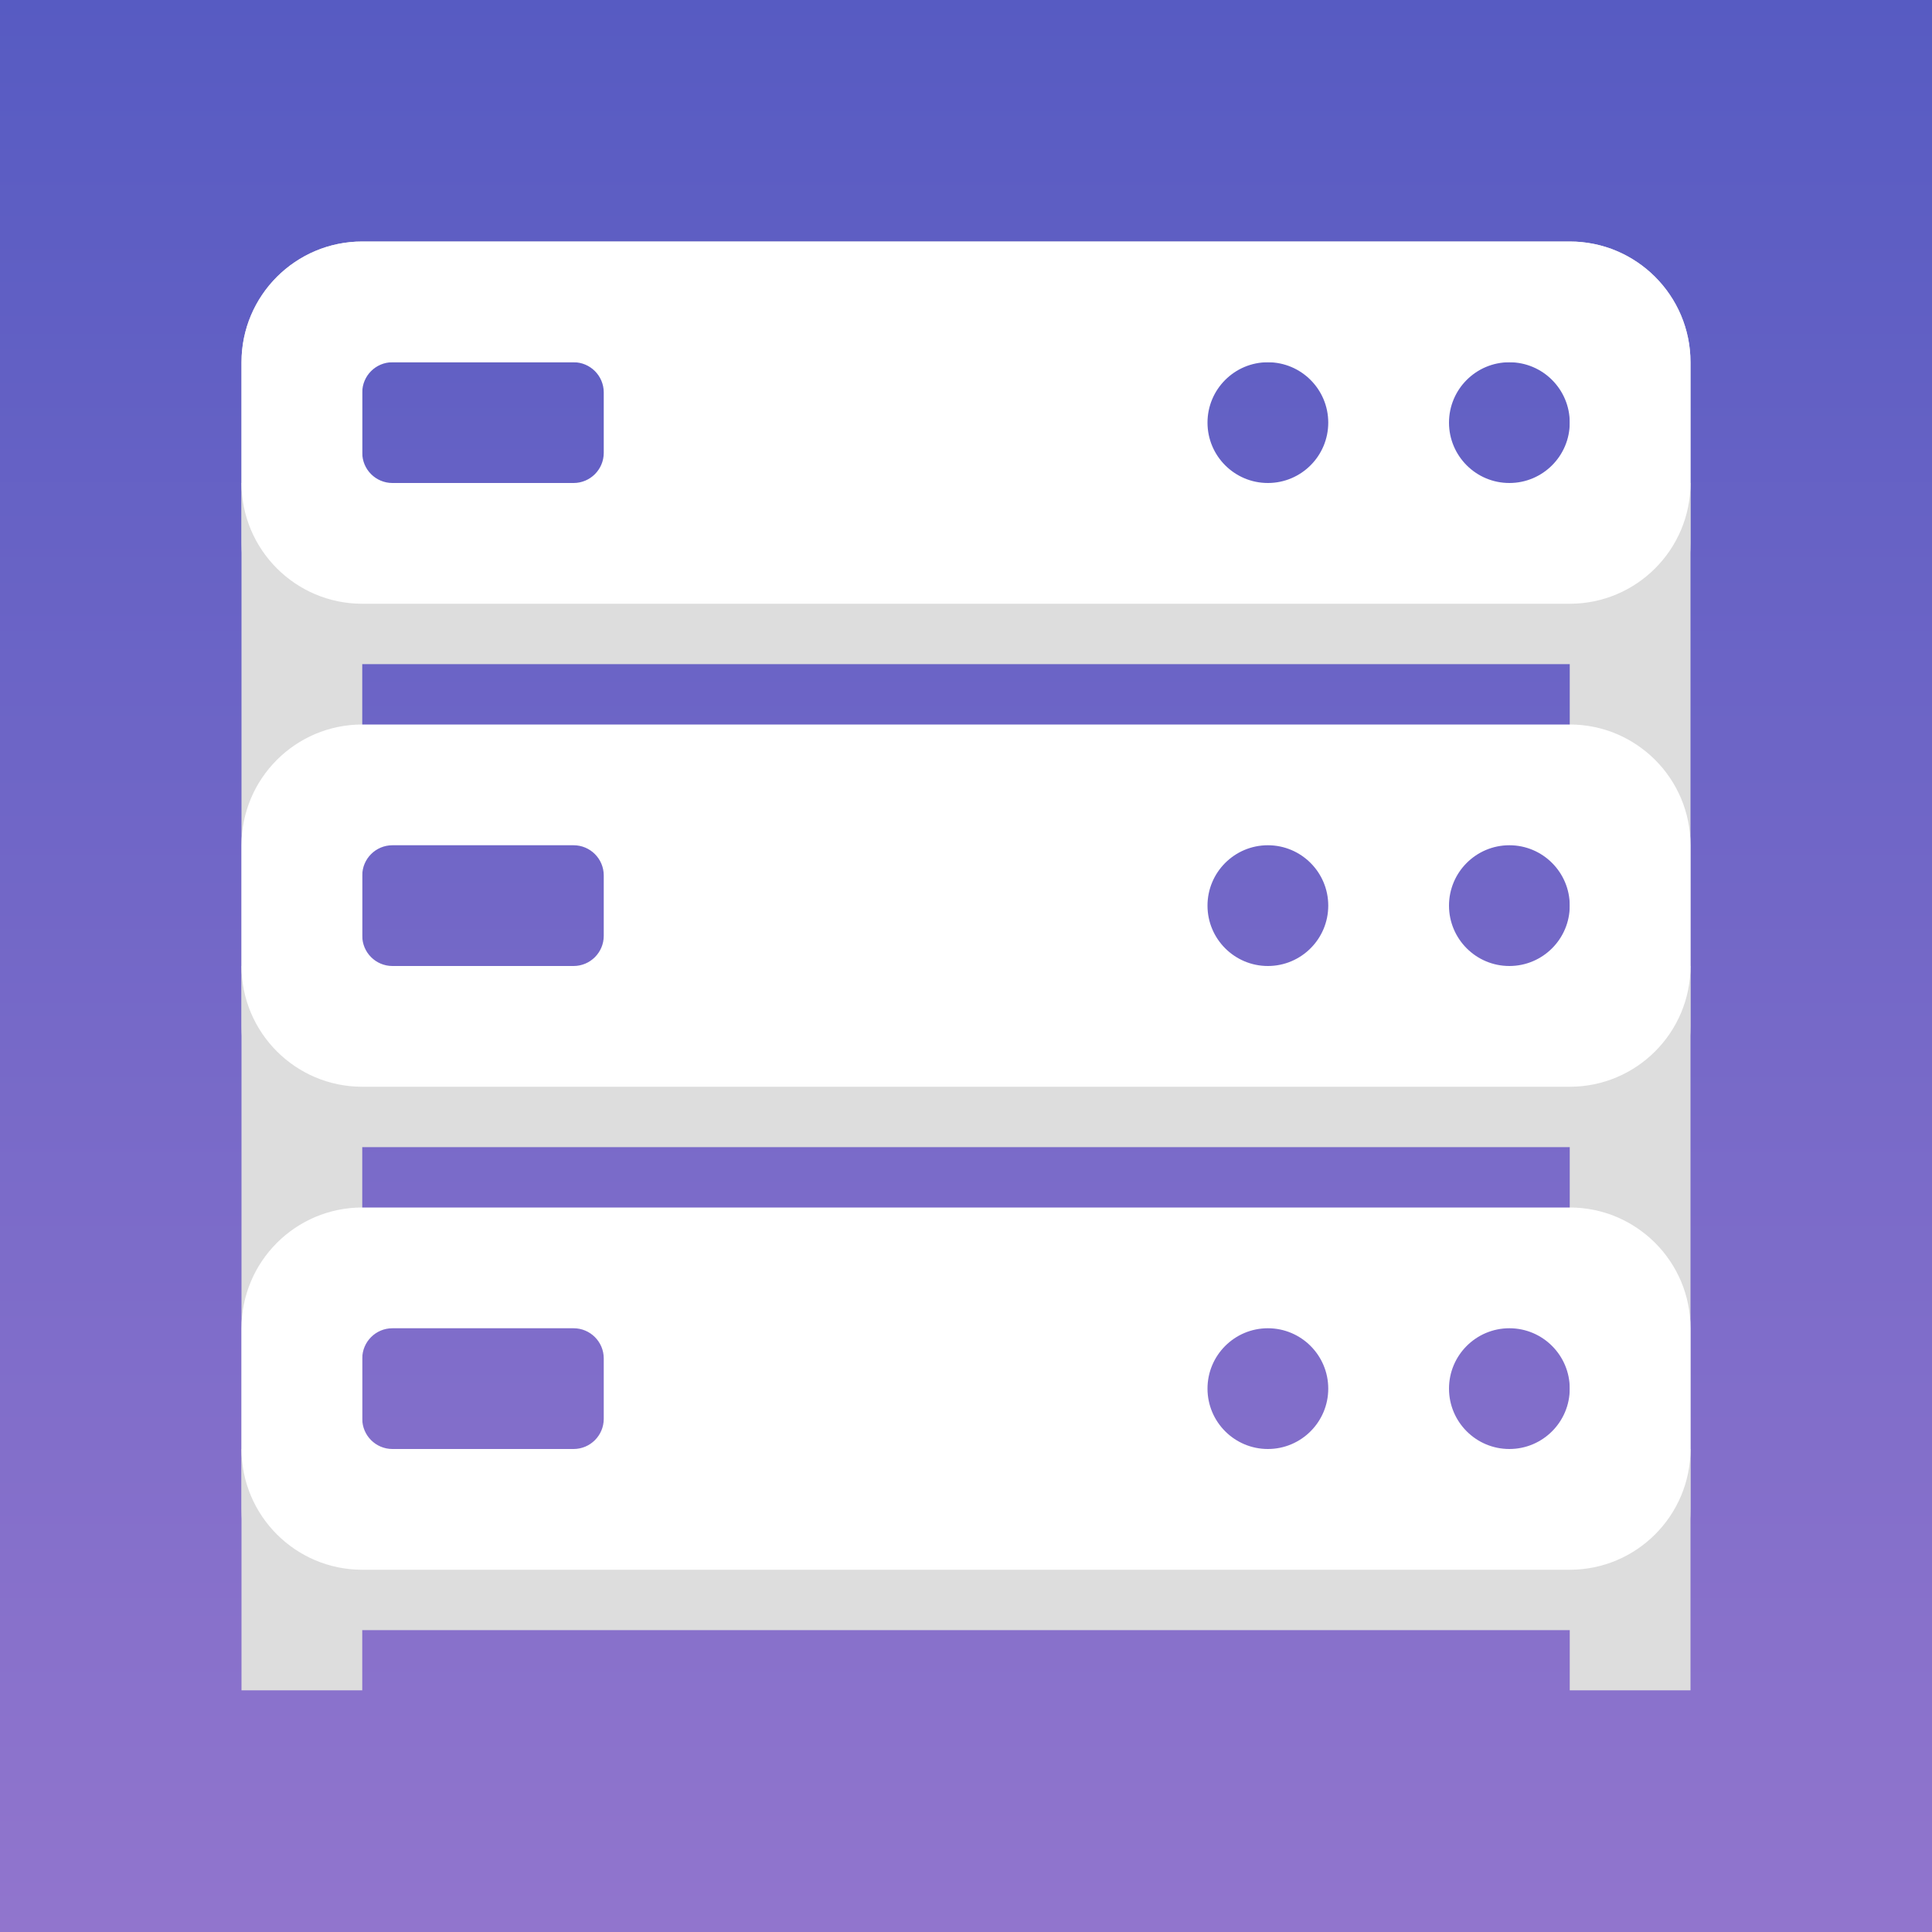
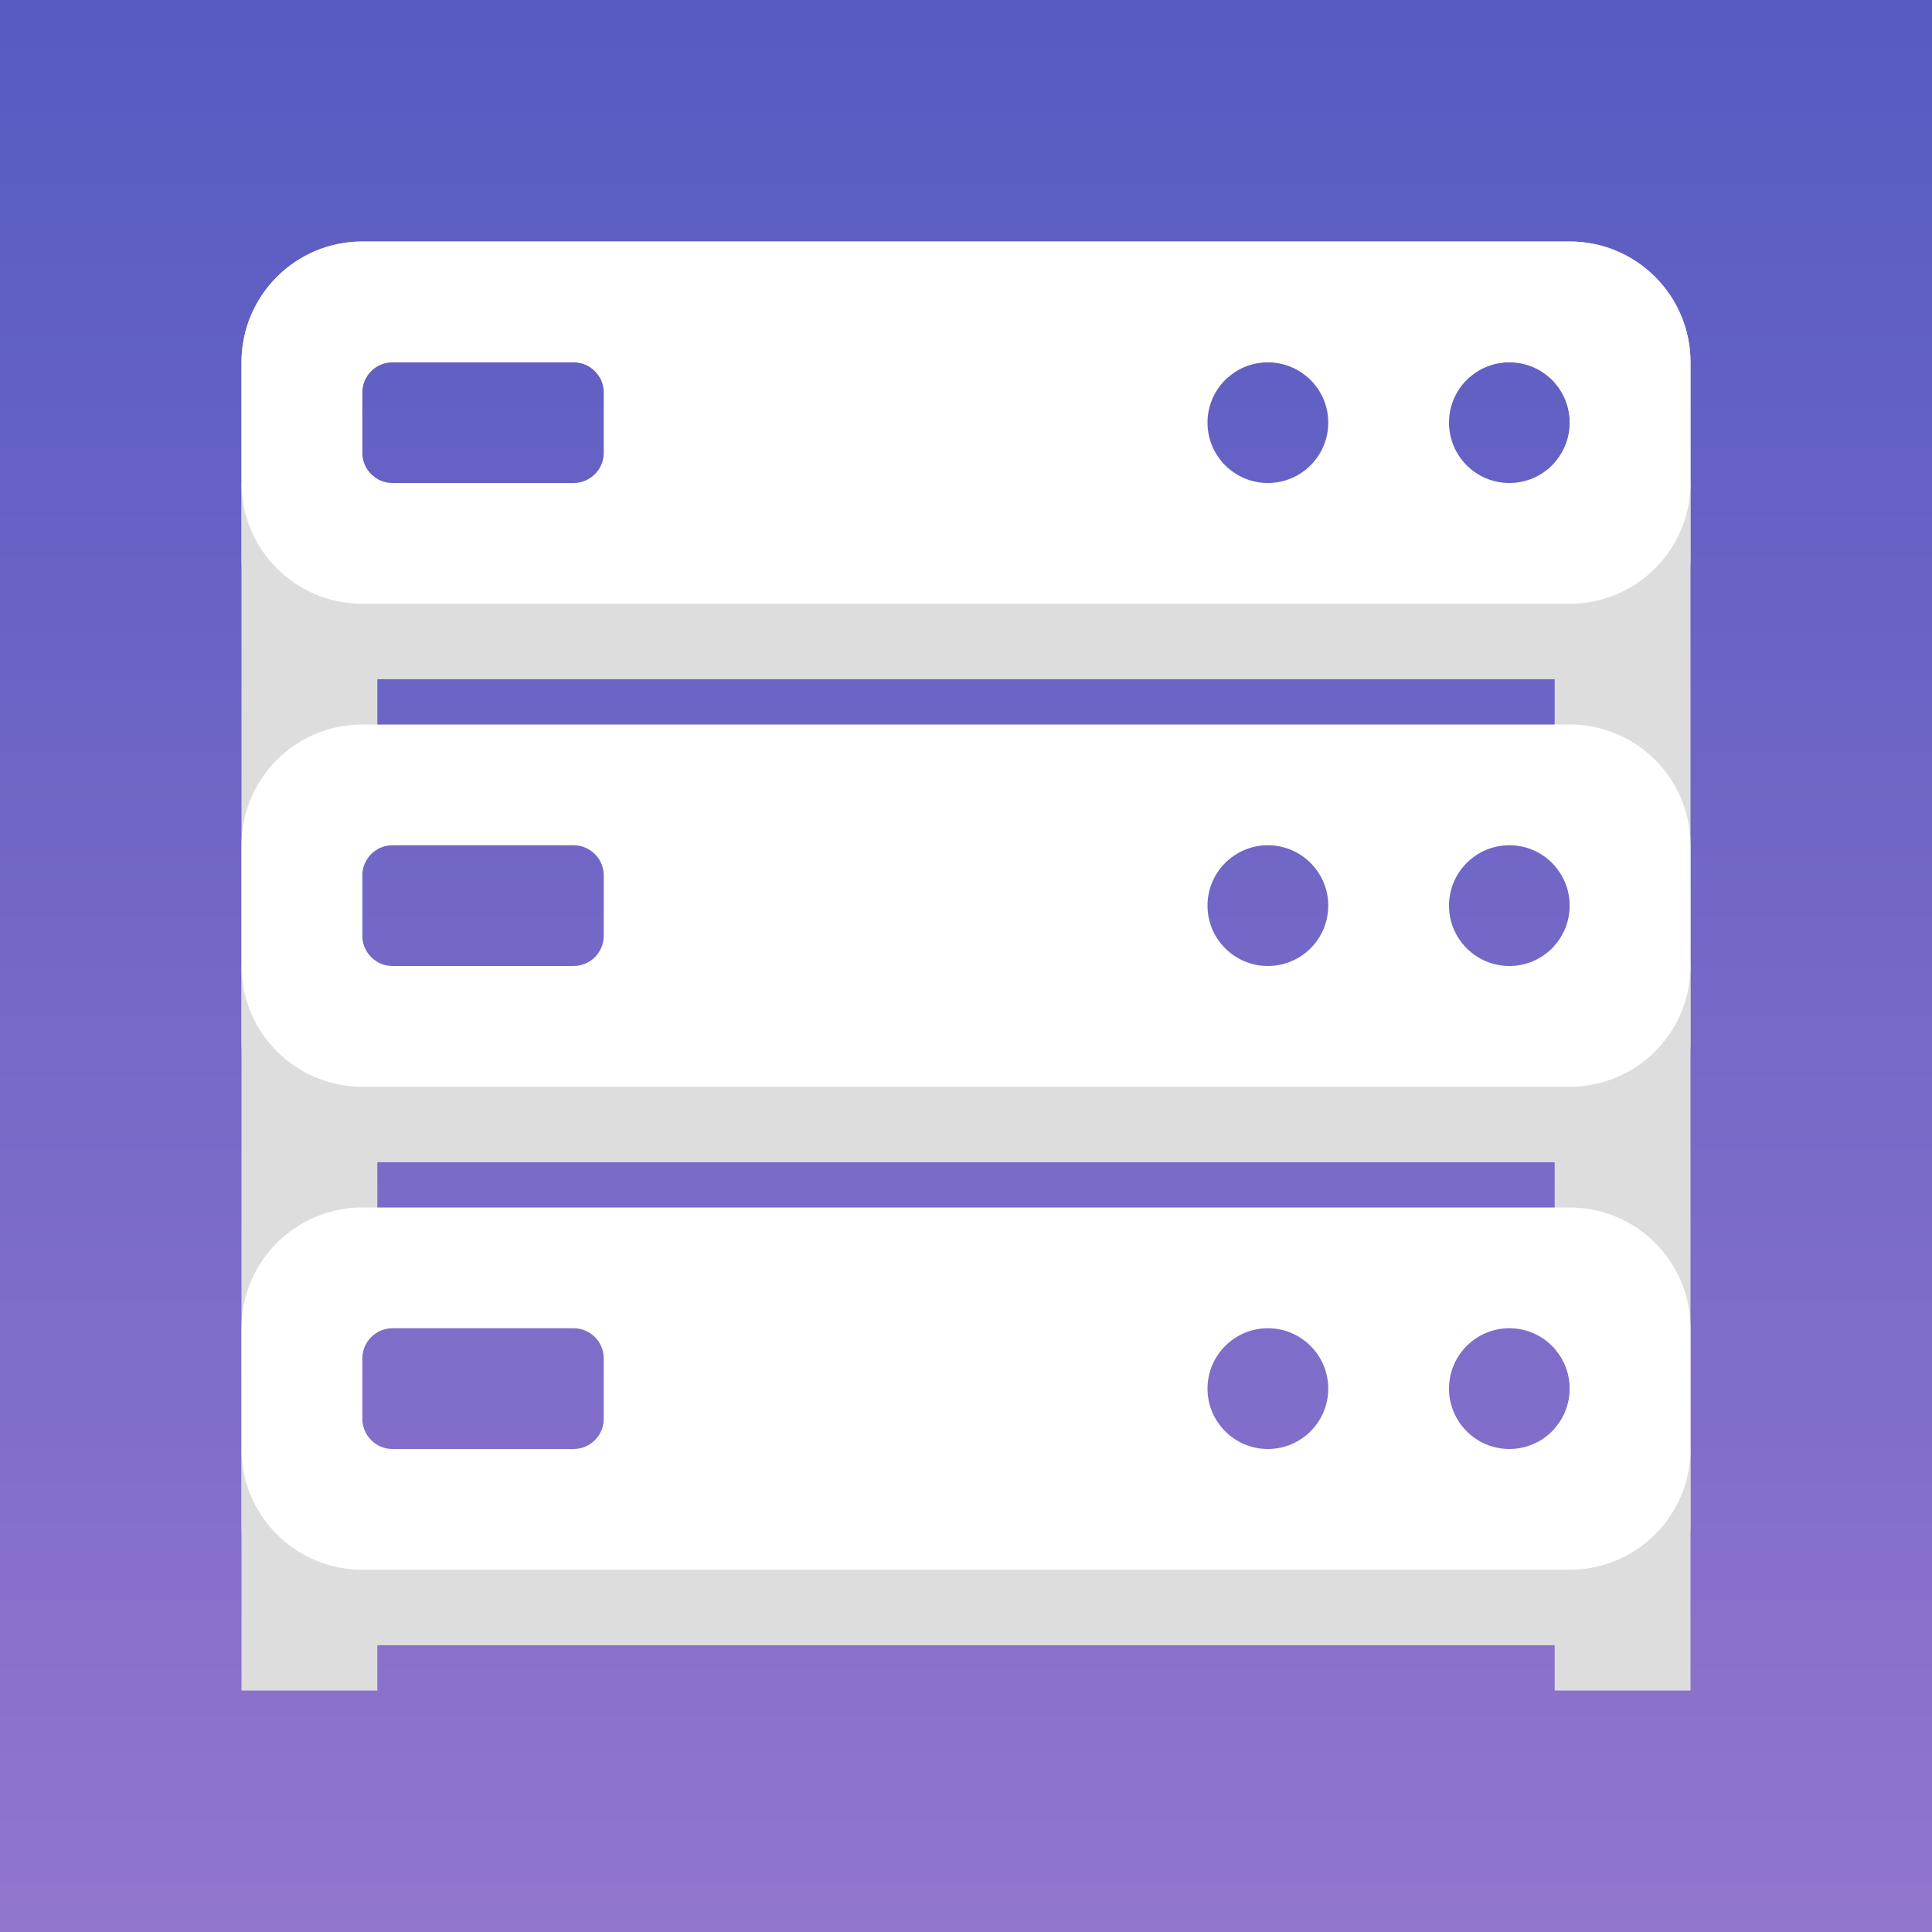
<svg xmlns="http://www.w3.org/2000/svg" width="16" height="16" viewBox="0 0 16 16" fill="none">
  <g clip-path="url(#clip0_1_18)">
    <rect width="16" height="16" fill="url(#paint0_linear_1_18)" />
-     <mask id="path-2-inside-1_1_18" fill="white">
-       <path d="M2 3C2 2.448 2.448 2 3 2H13C13.552 2 14 2.448 14 3V14H2V3Z" />
-     </mask>
-     <path d="M1 3C1 1.895 1.895 1 3 1H13C14.105 1 15 1.895 15 3H13H3H1ZM14 14H2H14ZM1 14V3C1 1.895 1.895 1 3 1V3V14H1ZM13 1C14.105 1 15 1.895 15 3V14H13V3V1Z" fill="#DDDDDD" mask="url(#path-2-inside-1_1_18)" />
-     <path d="M2 4H14V4.5C14 5.052 13.552 5.5 13 5.5H3C2.448 5.5 2 5.052 2 4.5V4Z" fill="#DDDDDD" />
-     <path d="M2 8H14V8.5C14 9.052 13.552 9.5 13 9.5H3C2.448 9.5 2 9.052 2 8.5V8Z" fill="#DDDDDD" />
-     <path d="M2 12H14V12.5C14 13.052 13.552 13.5 13 13.5H3C2.448 13.5 2 13.052 2 12.5V12Z" fill="#DDDDDD" />
+     <path fill-rule="evenodd" clip-rule="evenodd" d="M3.125 14H2V3.062V3C2 2.448 2.448 2 3 2H3.062H12.938H13C13.552 2 14 2.448 14 3V3.062V14H12.875V11.831C12.953 11.743 13 11.627 13 11.5C13 11.373 12.953 11.257 12.875 11.169V7.831C12.953 7.743 13 7.627 13 7.5C13 7.373 12.953 7.257 12.875 7.169V3.831C12.953 3.743 13 3.627 13 3.5C13 3.373 12.953 3.257 12.875 3.169V3.125H12.831C12.743 3.047 12.627 3 12.5 3C12.373 3 12.257 3.047 12.169 3.125H10.831C10.743 3.047 10.627 3 10.5 3C10.373 3 10.257 3.047 10.169 3.125H4.967C4.923 3.05 4.843 3 4.75 3H3.25C3.112 3 3 3.112 3 3.25V3.75C3 3.843 3.05 3.923 3.125 3.967V7.033C3.05 7.077 3 7.157 3 7.25V7.75C3 7.843 3.05 7.923 3.125 7.967V11.033C3.05 11.077 3 11.158 3 11.25V11.75C3 11.842 3.05 11.923 3.125 11.967V14Z" fill="#DDDDDD" />
+     <path d="M2 4H14V4.625C14 5.177 13.552 5.625 13 5.625H3C2.448 5.625 2 5.177 2 4.625V4Z" fill="#DDDDDD" />
+     <path d="M2 8H14V8.625C14 9.177 13.552 9.625 13 9.625H3C2.448 9.625 2 9.177 2 8.625V8Z" fill="#DDDDDD" />
+     <path d="M2 12H14V12.625C14 13.177 13.552 13.625 13 13.625H3C2.448 13.625 2 13.177 2 12.625V12Z" fill="#DDDDDD" />
    <path fill-rule="evenodd" clip-rule="evenodd" d="M3 2C2.448 2 2 2.448 2 3V4C2 4.552 2.448 5 3 5H13C13.552 5 14 4.552 14 4V3C14 2.448 13.552 2 13 2H3ZM12.5 4C12.776 4 13 3.776 13 3.5C13 3.224 12.776 3 12.5 3C12.224 3 12 3.224 12 3.5C12 3.776 12.224 4 12.5 4ZM11 3.5C11 3.776 10.776 4 10.5 4C10.224 4 10 3.776 10 3.5C10 3.224 10.224 3 10.5 3C10.776 3 11 3.224 11 3.5ZM3.25 3C3.112 3 3 3.112 3 3.25V3.75C3 3.888 3.112 4 3.25 4H4.75C4.888 4 5 3.888 5 3.75V3.25C5 3.112 4.888 3 4.75 3H3.25Z" fill="white" />
    <path fill-rule="evenodd" clip-rule="evenodd" d="M3 6C2.448 6 2 6.448 2 7V8C2 8.552 2.448 9 3 9H13C13.552 9 14 8.552 14 8V7C14 6.448 13.552 6 13 6H3ZM12.5 8C12.776 8 13 7.776 13 7.5C13 7.224 12.776 7 12.5 7C12.224 7 12 7.224 12 7.5C12 7.776 12.224 8 12.5 8ZM11 7.5C11 7.776 10.776 8 10.5 8C10.224 8 10 7.776 10 7.5C10 7.224 10.224 7 10.5 7C10.776 7 11 7.224 11 7.5ZM3.25 7C3.112 7 3 7.112 3 7.25V7.75C3 7.888 3.112 8 3.25 8H4.75C4.888 8 5 7.888 5 7.75V7.25C5 7.112 4.888 7 4.75 7H3.25Z" fill="white" />
    <path fill-rule="evenodd" clip-rule="evenodd" d="M3 10C2.448 10 2 10.448 2 11V12C2 12.552 2.448 13 3 13H13C13.552 13 14 12.552 14 12V11C14 10.448 13.552 10 13 10H3ZM12.5 12C12.776 12 13 11.776 13 11.5C13 11.224 12.776 11 12.5 11C12.224 11 12 11.224 12 11.5C12 11.776 12.224 12 12.5 12ZM11 11.5C11 11.776 10.776 12 10.5 12C10.224 12 10 11.776 10 11.5C10 11.224 10.224 11 10.5 11C10.776 11 11 11.224 11 11.5ZM3.25 11C3.112 11 3 11.112 3 11.25V11.75C3 11.888 3.112 12 3.25 12H4.75C4.888 12 5 11.888 5 11.75V11.25C5 11.112 4.888 11 4.75 11H3.25Z" fill="white" />
  </g>
  <defs>
    <linearGradient id="paint0_linear_1_18" x1="8" y1="0" x2="8" y2="16" gradientUnits="userSpaceOnUse">
      <stop stop-color="#575BC2" />
      <stop offset="1" stop-color="#9175CD" />
    </linearGradient>
    <clipPath id="clip0_1_18">
      <rect width="16" height="16" fill="white" />
    </clipPath>
  </defs>
</svg>
